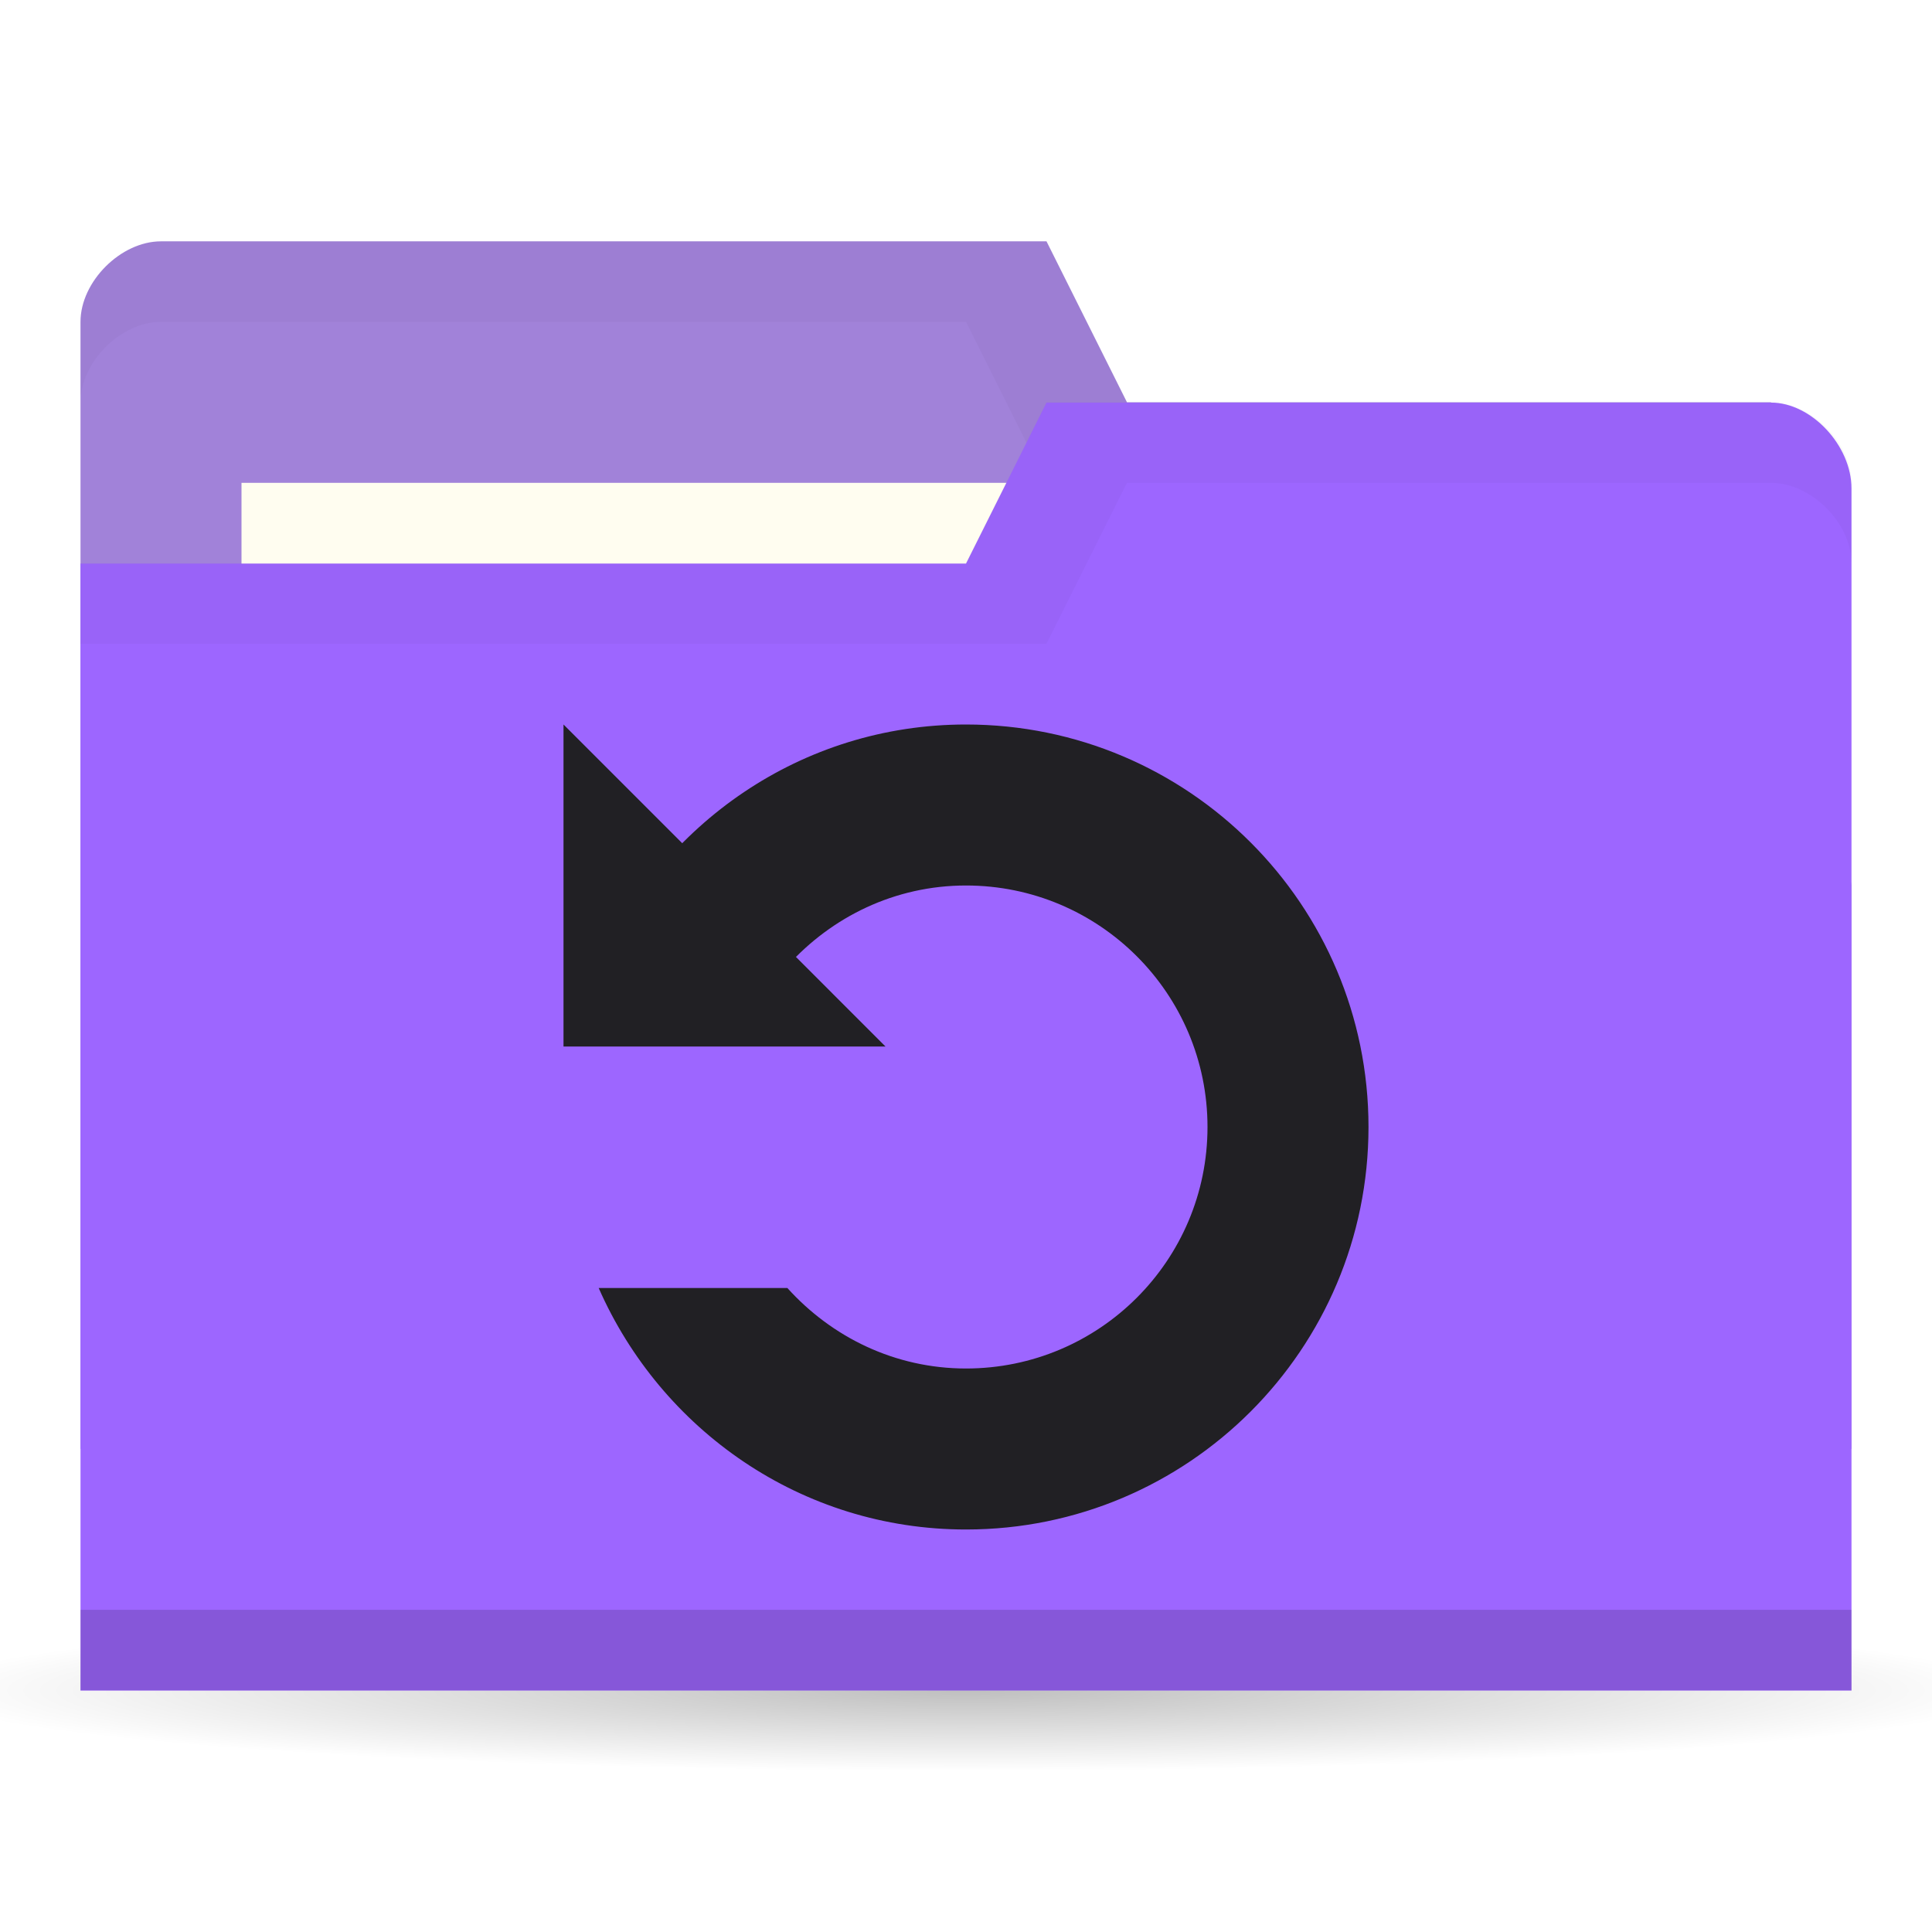
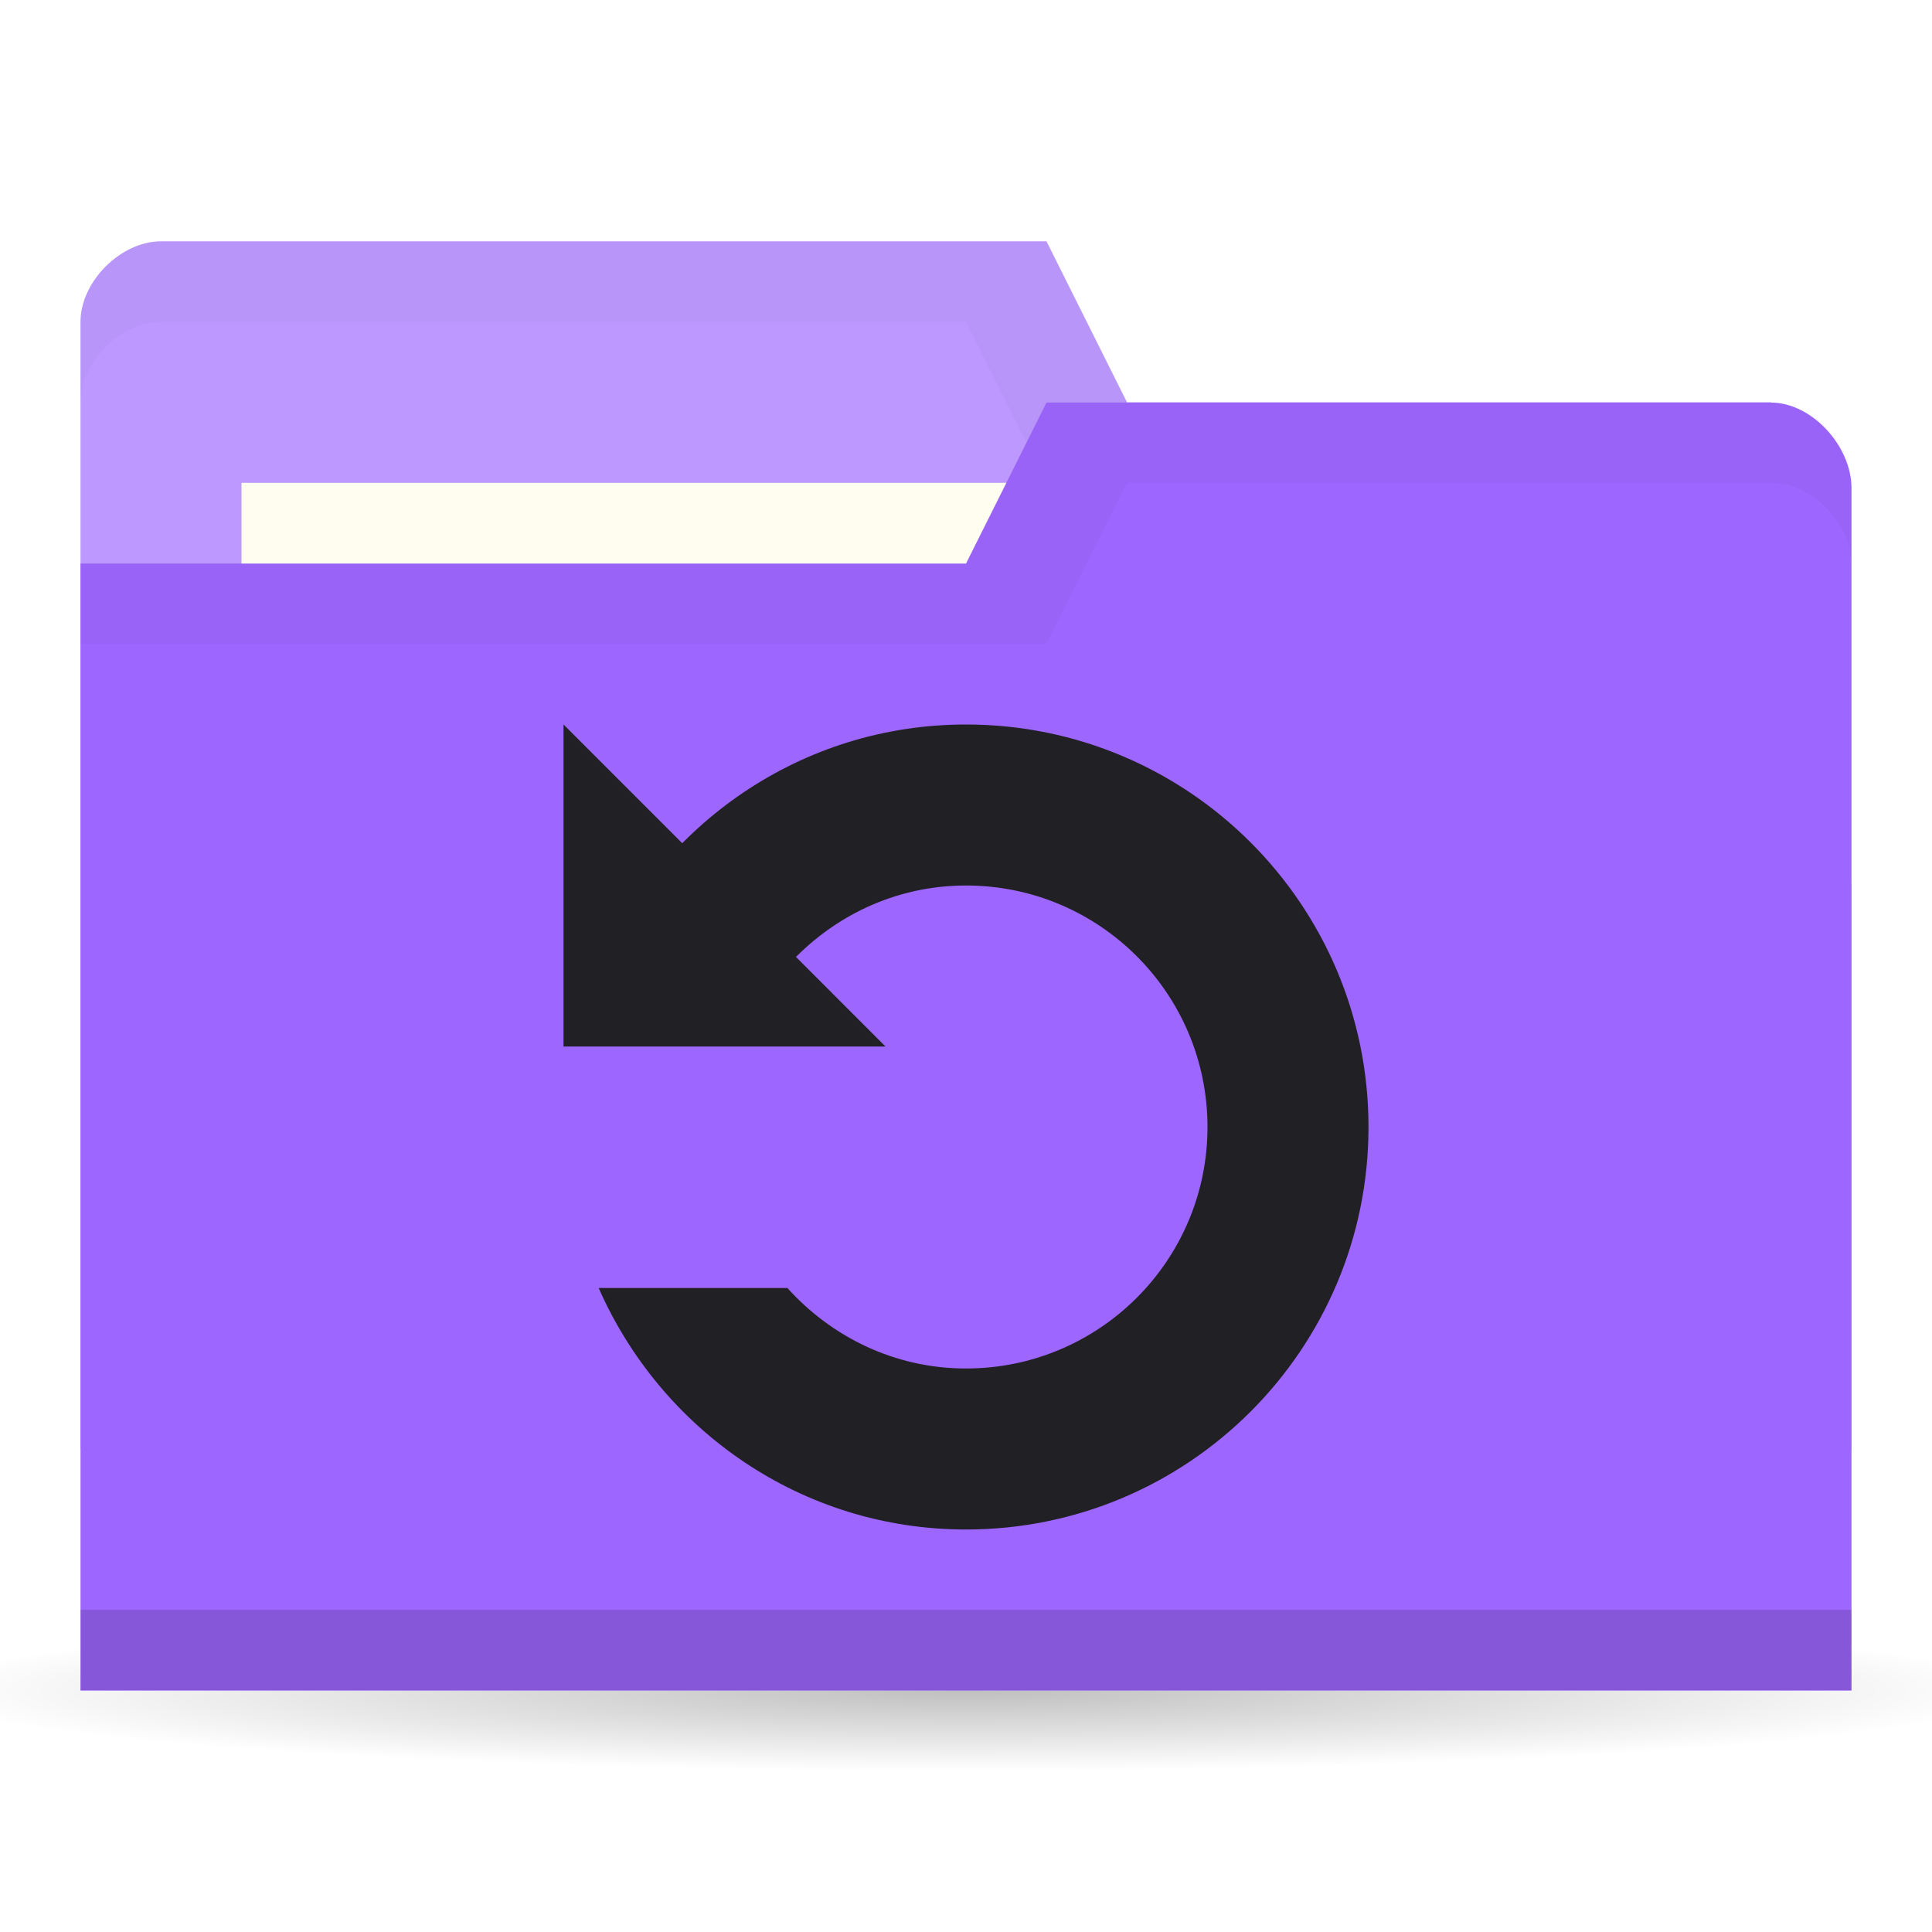
<svg xmlns="http://www.w3.org/2000/svg" viewBox="0 0 24 24">
  <defs>
    <radialGradient id="radialGradient3766" cx="11" cy="19" r="11" gradientTransform="matrix(1,0,0,0.09090909,0,17.27273)" gradientUnits="userSpaceOnUse">
      <stop style="stop-color:#000;stop-opacity:1" />
      <stop offset="1" style="stop-color:#000;stop-opacity:0" />
    </radialGradient>
  </defs>
  <g transform="translate(0,-1028.362)">
    <path d="M 22 19 A 11 1 0 1 1 0 19 11 1 0 1 1 22 19 z" transform="matrix(1.181818,0,0,1,-1,1030.362)" style="fill:url(#radialGradient3766);opacity:0.25;fill-opacity:1;stroke:none" />
-     <path d="m 1 1032.36 0 14 22 0 0 -7 -1 -6 -8 0 -1 -2 -11 0 c -0.5 0 -1 0.5 -1 1 z" style="fill:#A182D9;fill-opacity:1;stroke:none" />
+     <path d="m 1 1032.36 0 14 22 0 0 -7 -1 -6 -8 0 -1 -2 -11 0 c -0.5 0 -1 0.5 -1 1 z" style="fill:#BD99FF;fill-opacity:1;stroke:none" />
    <path d="m 2 1031.36 c -0.5 0 -1 0.5 -1 1 l 0 1 c 0 -0.5 0.5 -1 1 -1 l 10 0 1 2 9 0 0 6 0 -1 0 -6 -8 0 -1 -2 z" style="fill:#000;opacity:0.03;fill-opacity:1;stroke:none" />
    <rect width="10" height="4" x="3" y="1034.36" style="fill:#fffdf0;fill-opacity:1;stroke:none" />
    <path d="m 23 1034.43 0 14.933 -22 0 0 -14 11 0 1 -2 9 0 c 0.5 0 1 0.533 1 1.067 z" style="fill:#9d66ff;fill-opacity:1;stroke:none" />
    <path d="m 1 1048.36 0 1 22 0 0 -1 z" style="fill:#000;opacity:0.15;fill-opacity:1;stroke:none" />
    <path d="m 13 1033.36 -1 2 -11 0 0 1 12 0 1 -2 8 0 c 0.5 0 1 0.5 1 1 l 0 -1 c 0 -0.5 -0.5 -1 -1 -1 z" style="fill:#000;opacity:0.03;fill-opacity:1;stroke:none" />
    <g transform="translate(1,-2)" style="fill:#212024;opacity:1;fill-opacity:1">
      <path transform="translate(0,1030.362)" d="m 11 9 c -2.046 0 -3.788 1.24 -4.563 3 l 2.344 0 c 0.549 -0.609 1.334 -1 2.219 -1 c 1.657 0 3 1.343 3 3 0 1.657 -1.343 3 -3 3 -0.884 0 -1.67 -0.391 -2.219 -1 l -2.344 0 c 0.774 1.76 2.517 3 4.563 3 2.761 0 5 -2.239 5 -5 0 -2.761 -2.239 -5 -5 -5 z" style="fill:#212024;stroke:none" />
      <path transform="translate(0,1030.362)" d="m 6 13 4 0 -4 -4 z" style="fill:#212024;stroke:none" />
    </g>
  </g>
</svg>
